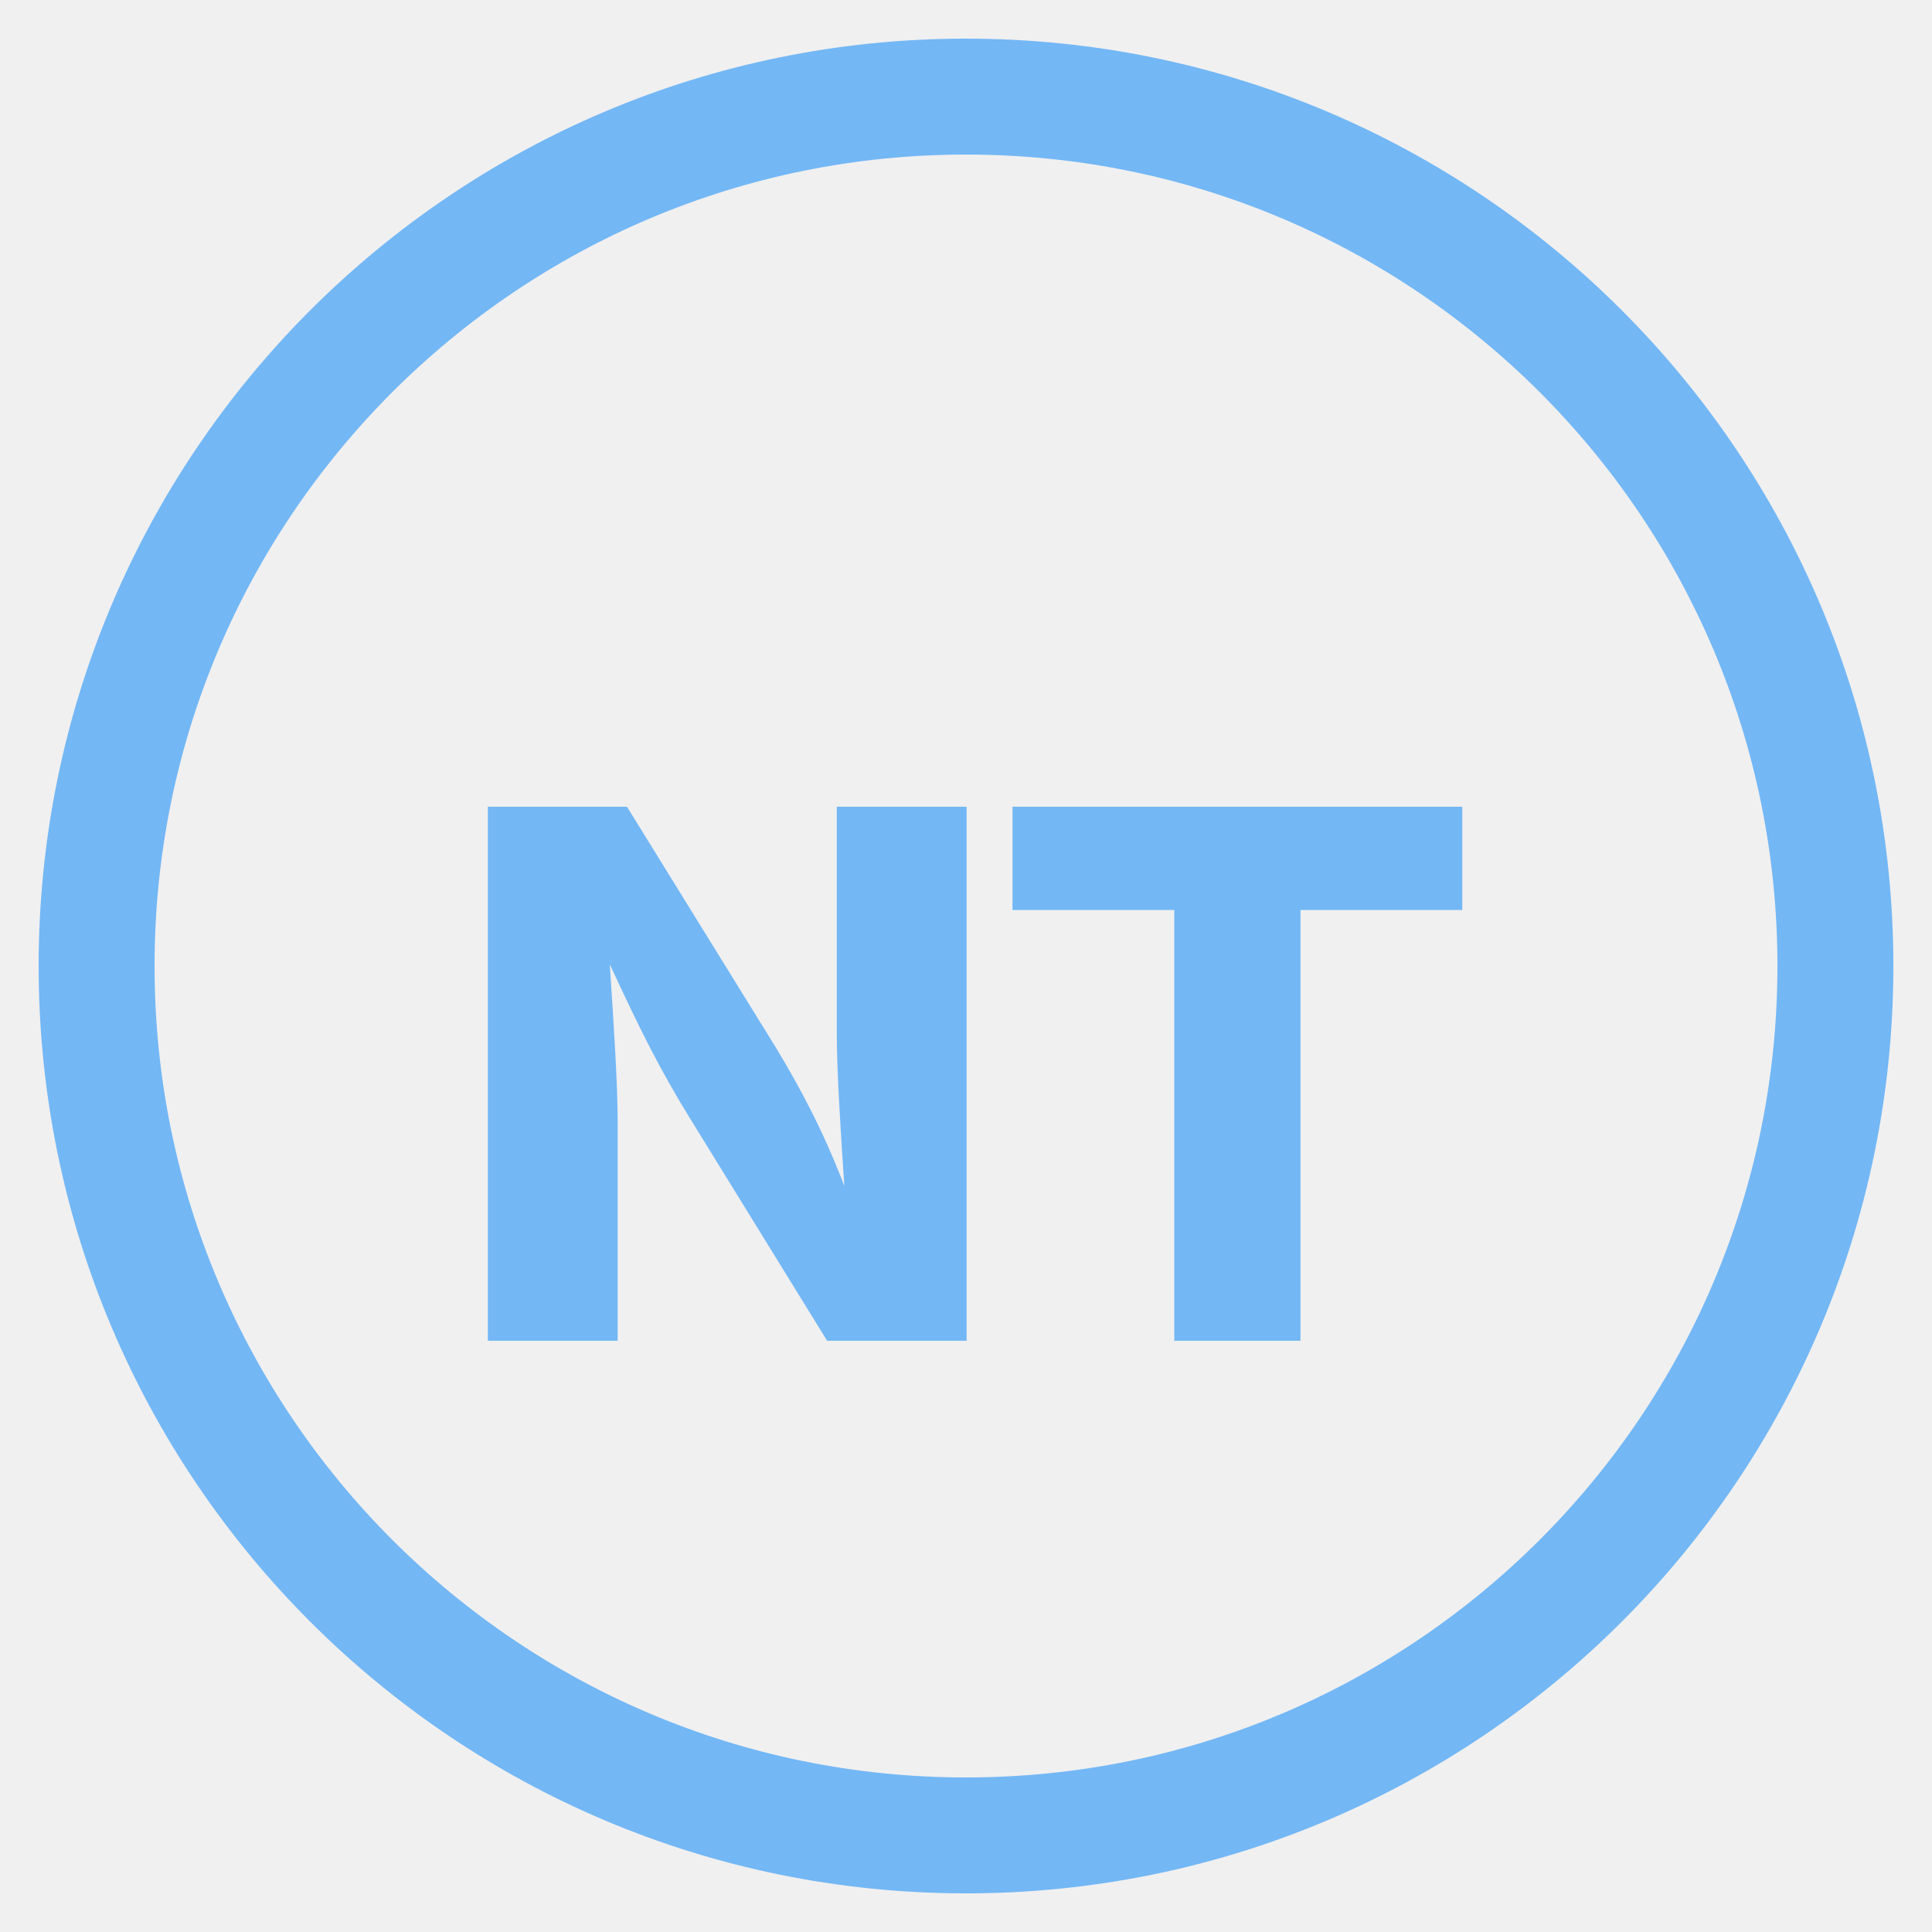
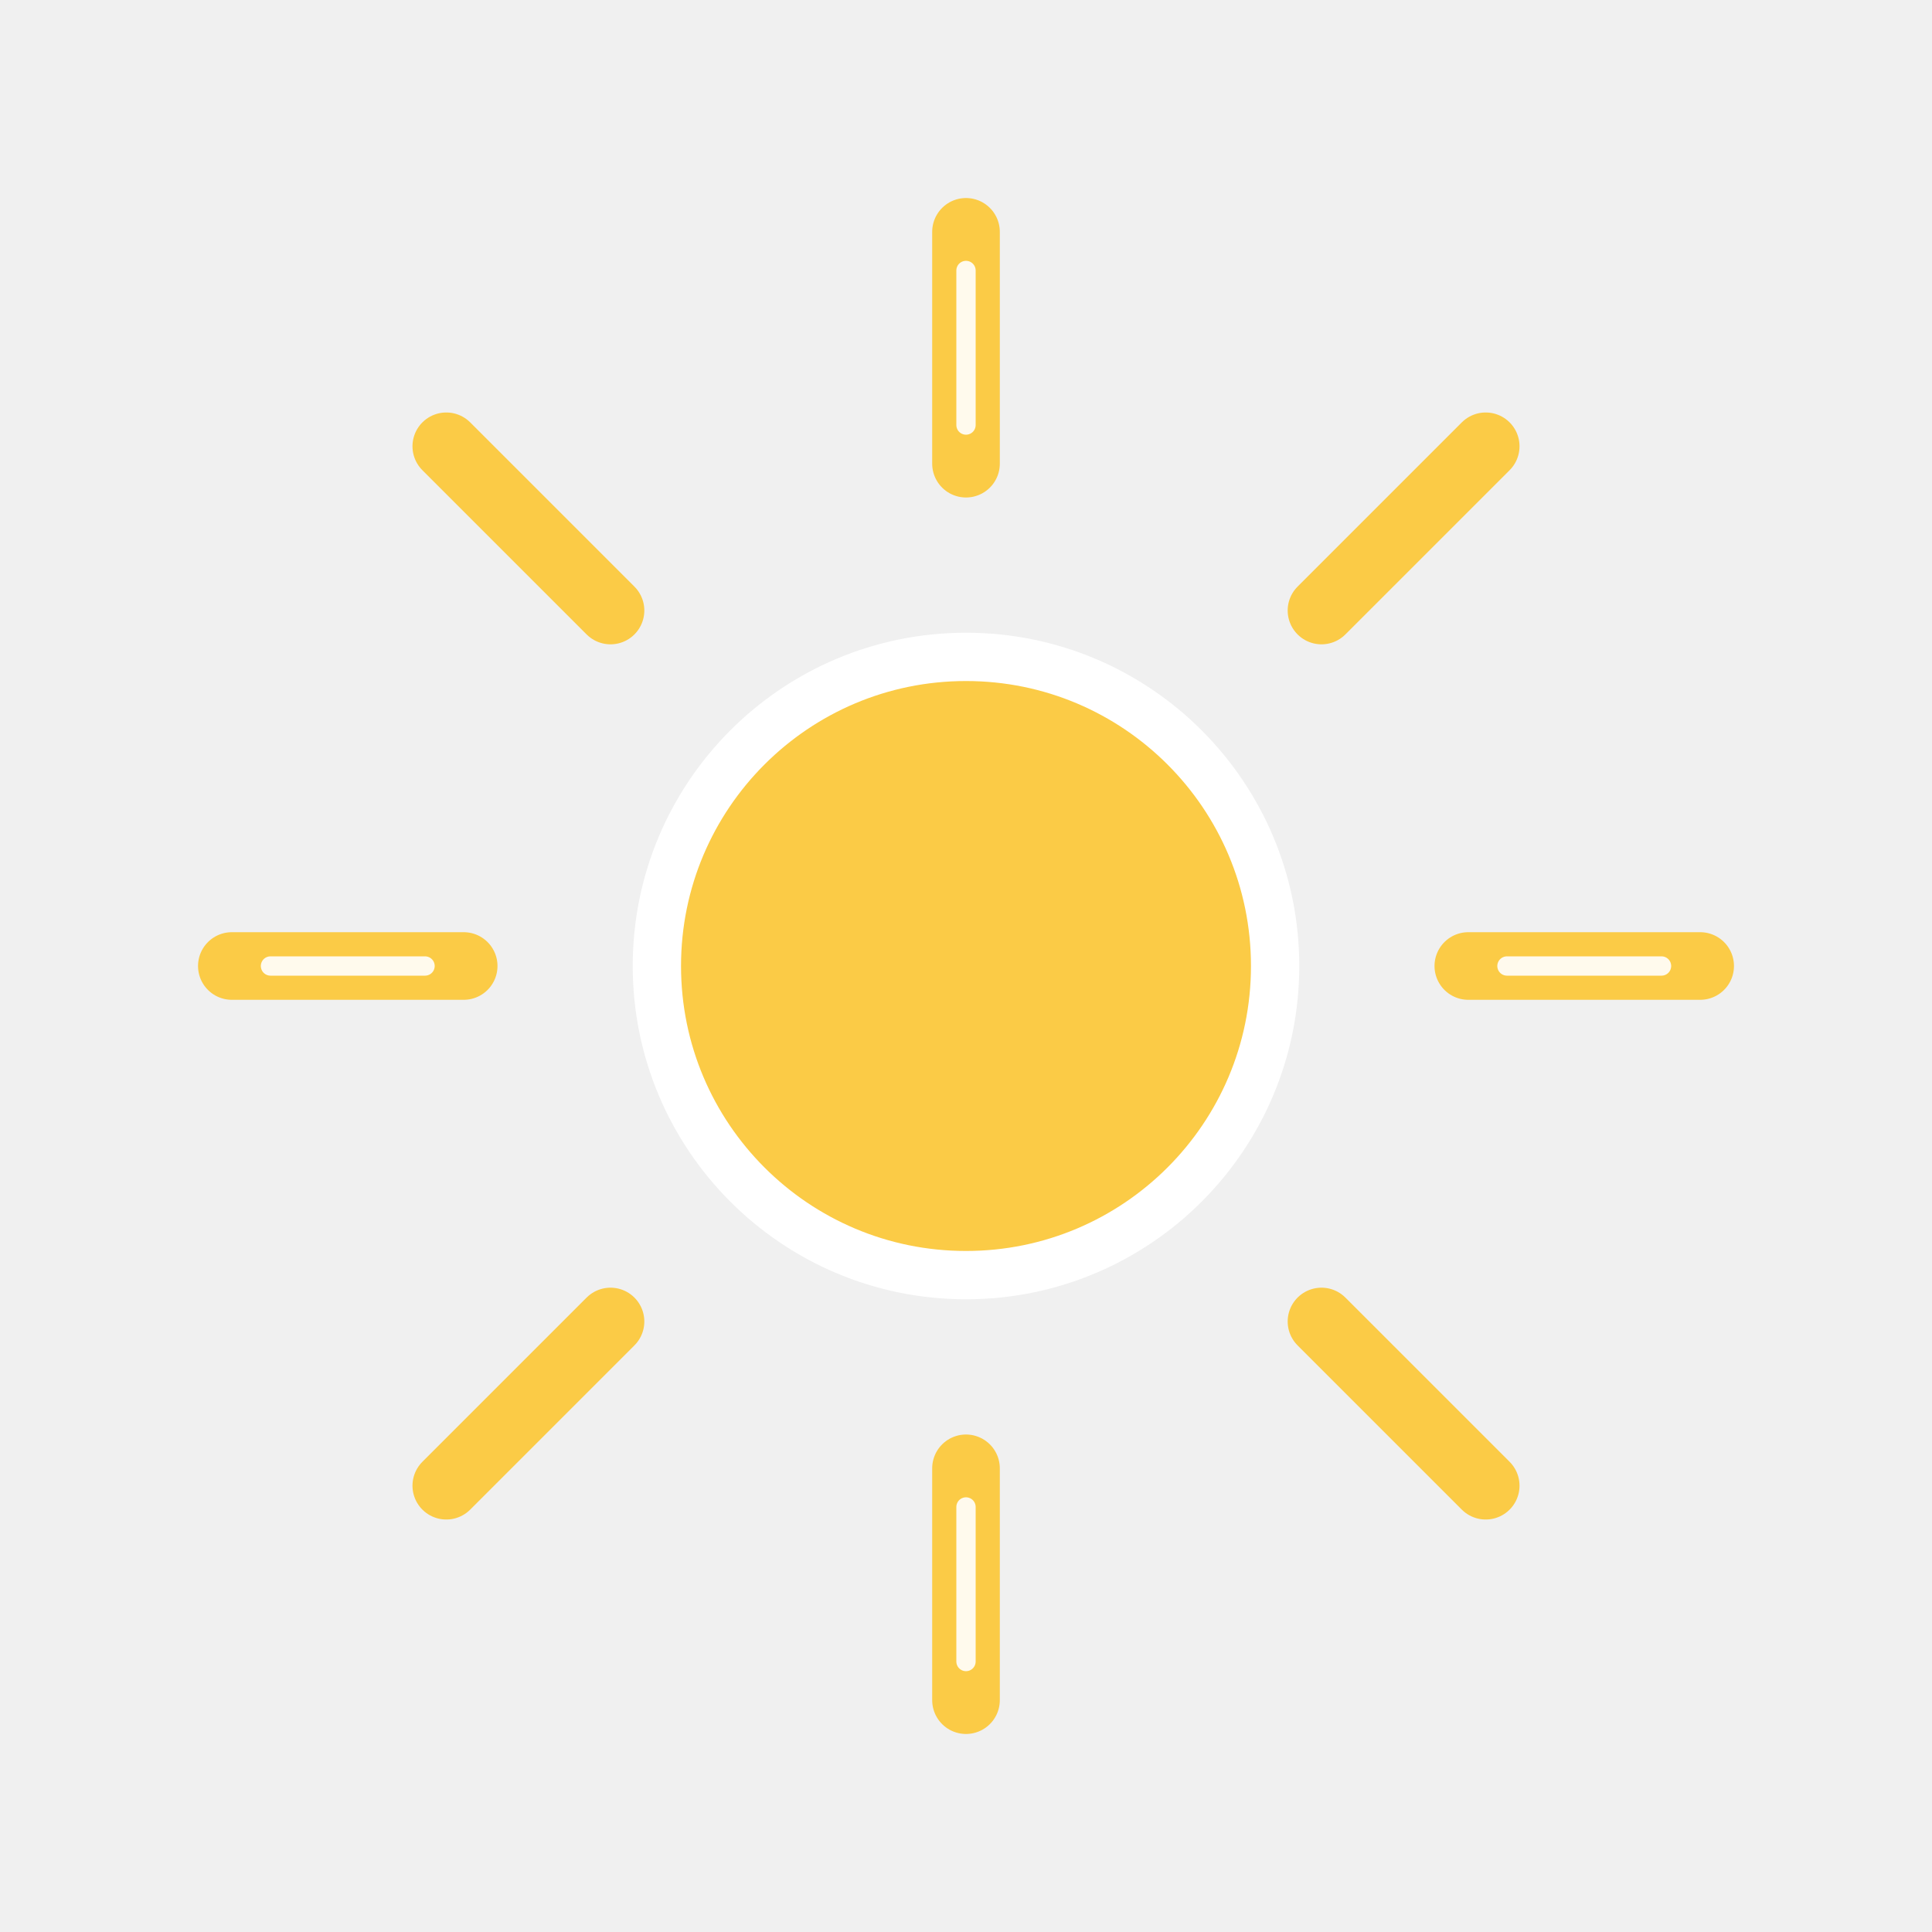
<svg xmlns="http://www.w3.org/2000/svg" viewBox="0 0 100 100" width="100" height="100">
-   <circle cx="50" cy="50" r="45" fill="none" stroke="#73b7f5" stroke-width="6" />
-   <text x="50%" y="55%" dominant-baseline="middle" text-anchor="middle" font-family="system-ui, -apple-system, sans-serif" font-size="38" font-weight="800" fill="#73b7f5" letter-spacing="-1">NT</text>
+   <circle cx="50" cy="50" r="16" fill="#fbcb46" stroke="#ffffff" stroke-width="2.5" />
+   <g stroke="#fbcb46" stroke-width="3.5" stroke-linecap="round">
+     <line x1="50" y1="24" x2="50" y2="12" />
+     <line x1="50" y1="76" x2="50" y2="88" />
+     <line x1="24" y1="50" x2="12" y2="50" />
+     <line x1="76" y1="50" x2="88" y2="50" />
+     <line x1="31.6" y1="31.6" x2="23.1" y2="23.1" />
+     <line x1="68.4" y1="68.4" x2="76.9" y2="76.9" />
+     <line x1="31.6" y1="68.4" x2="23.1" y2="76.9" />
+     <line x1="68.4" y1="31.6" x2="76.9" y2="23.1" />
+   </g>
+   <g stroke="#ffffff" stroke-width="1" stroke-linecap="round" opacity="0.9">
+     <line x1="50" y1="22" x2="50" y2="14" />
+     <line x1="50" y1="78" x2="50" y2="86" />
+     <line x1="22" y1="50" x2="14" y2="50" />
+     <line x1="78" y1="50" x2="86" y2="50" />
+   </g>
</svg>
